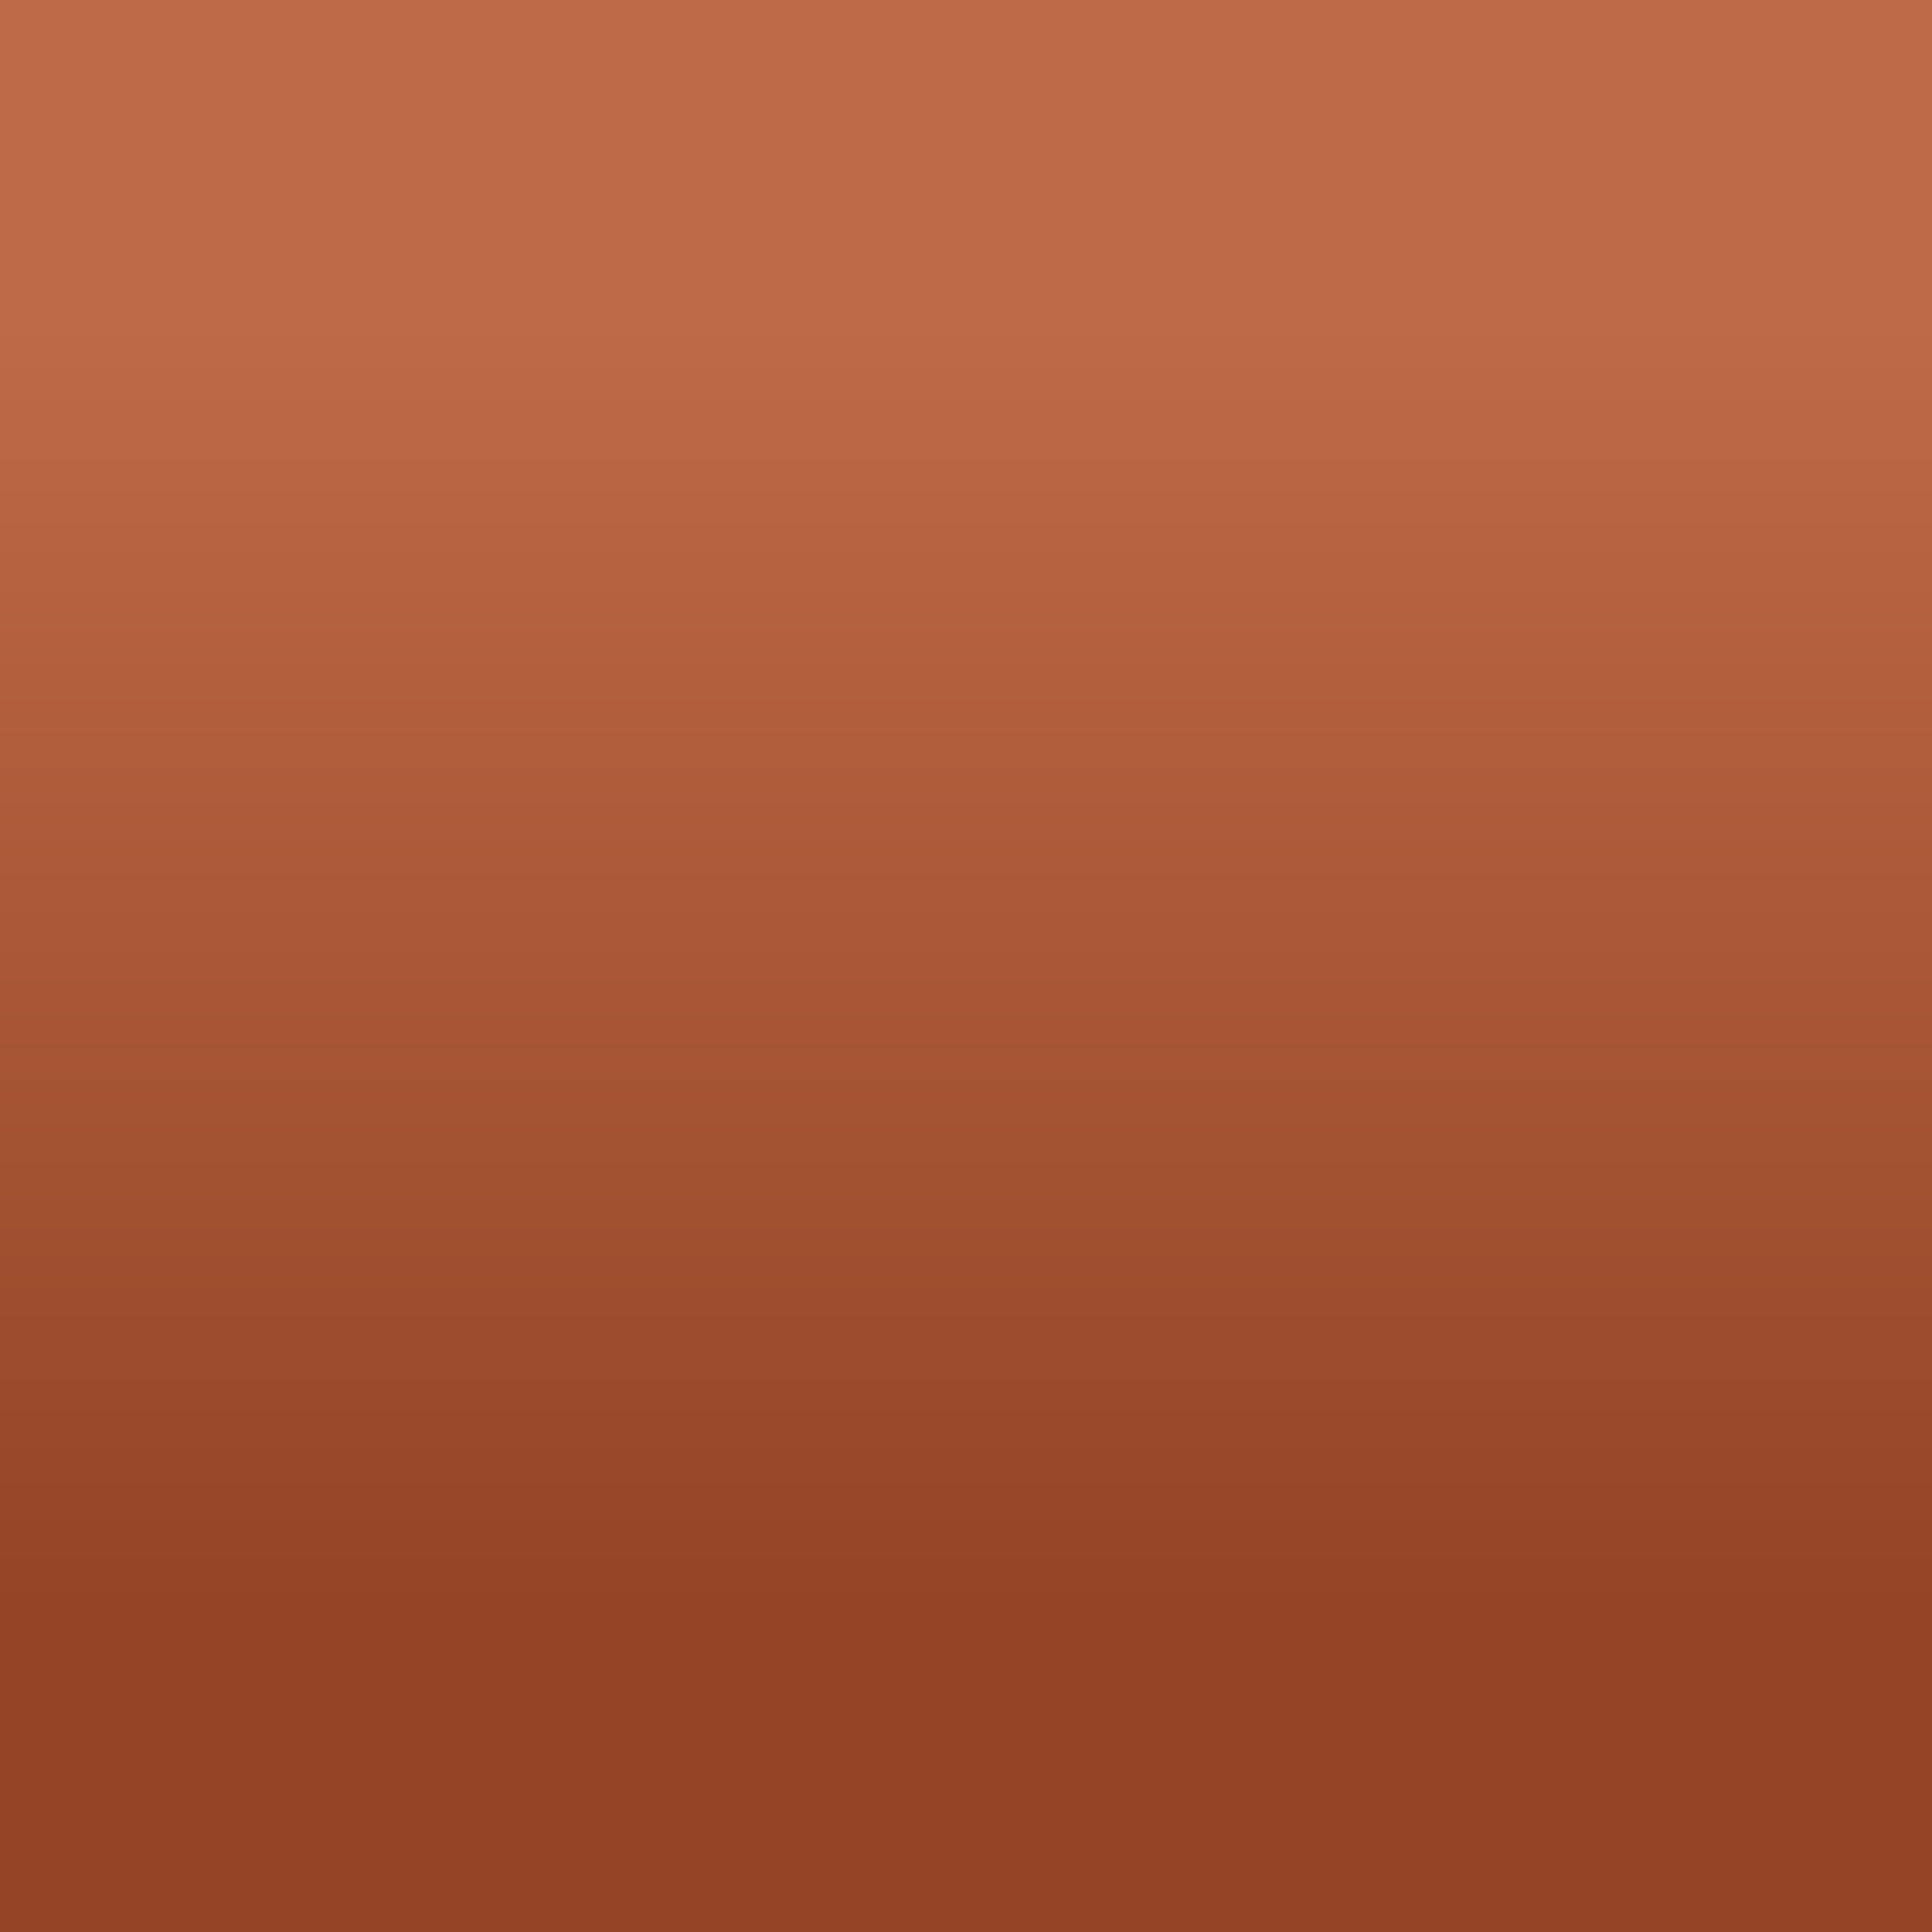
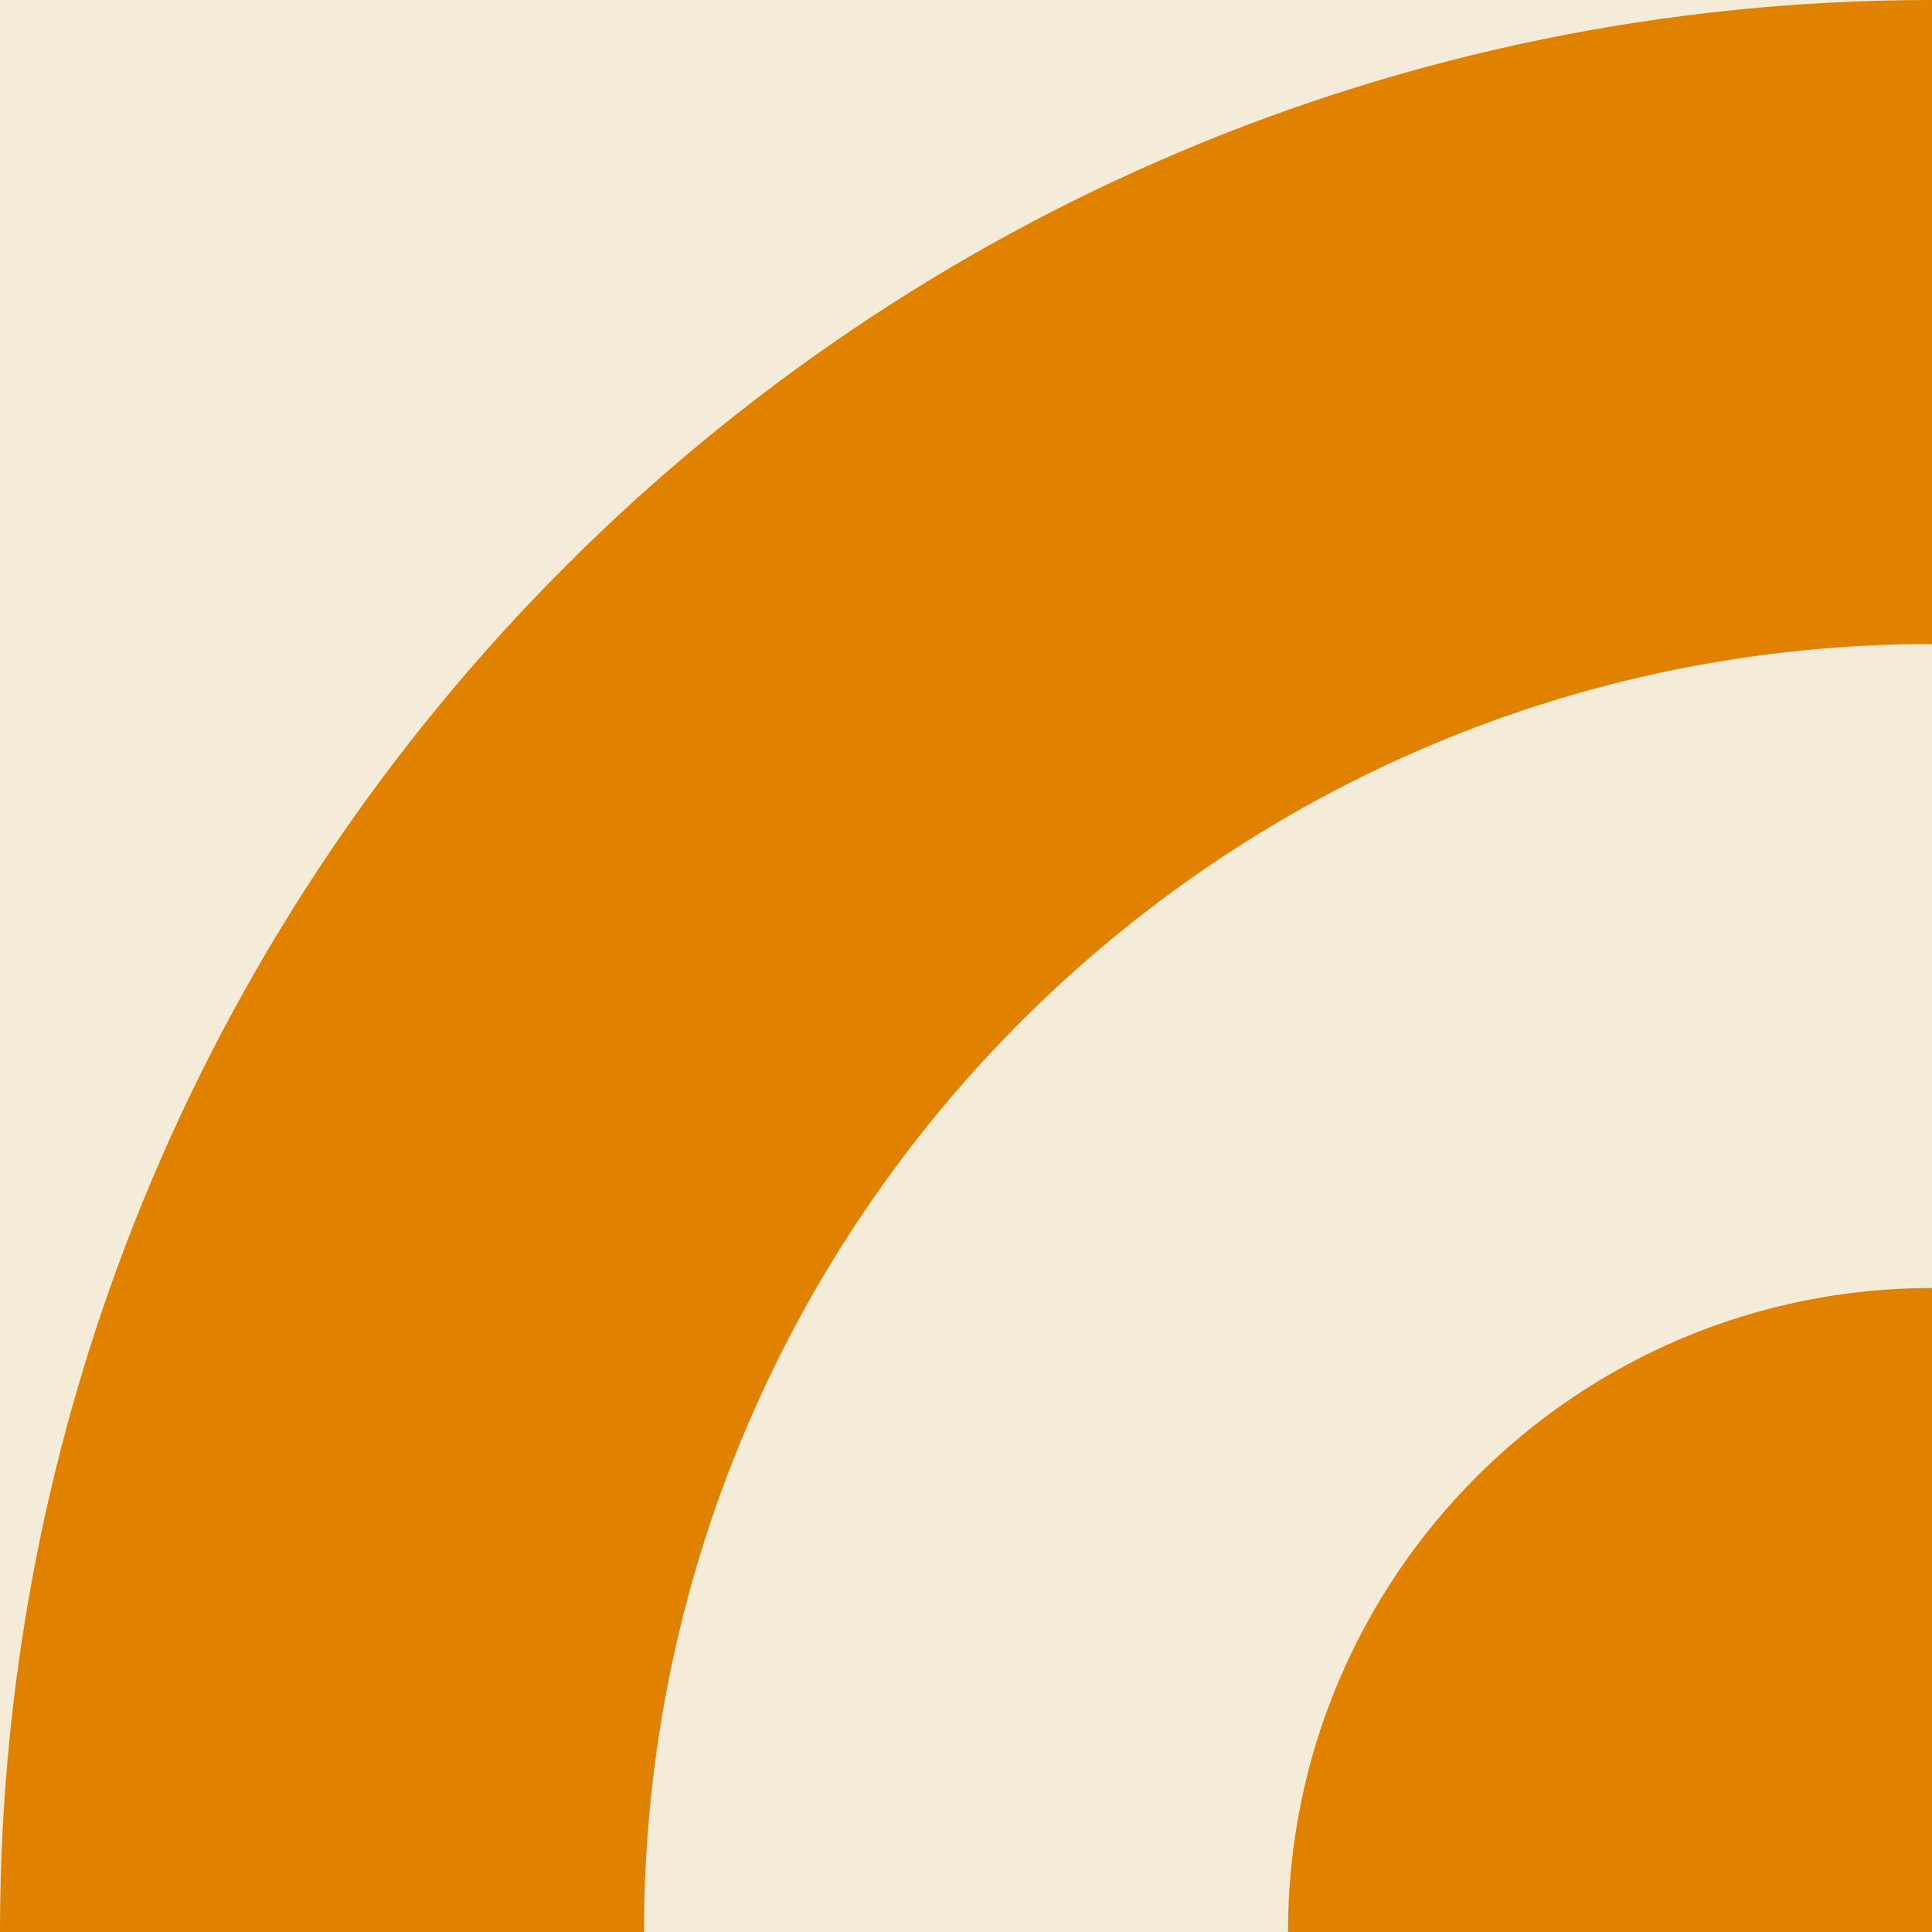
<svg xmlns="http://www.w3.org/2000/svg" viewBox="0 0 108 108">
-   <defs>
-     <linearGradient id="tile" x1="0" y1="18" x2="0" y2="90" gradientUnits="userSpaceOnUse">
-       <stop offset="0" stop-color="#BE6947" />
-       <stop offset="1" stop-color="#944526" />
-     </linearGradient>
-   </defs>
-   <rect width="108" height="108" fill="url(#tile)" />
+   <rect width="108" height="108" fill="#F4ECD8" />
+   <path d="M108 108H0A108 108 0 0 1 108 0Z" fill="#E08200" />
+   <path d="M108 108H36A72 72 0 0 1 108 36Z" fill="#F4ECD8" />
+   <path d="M108 108H72A36 36 0 0 1 108 72Z" fill="#E08200" />
</svg>
